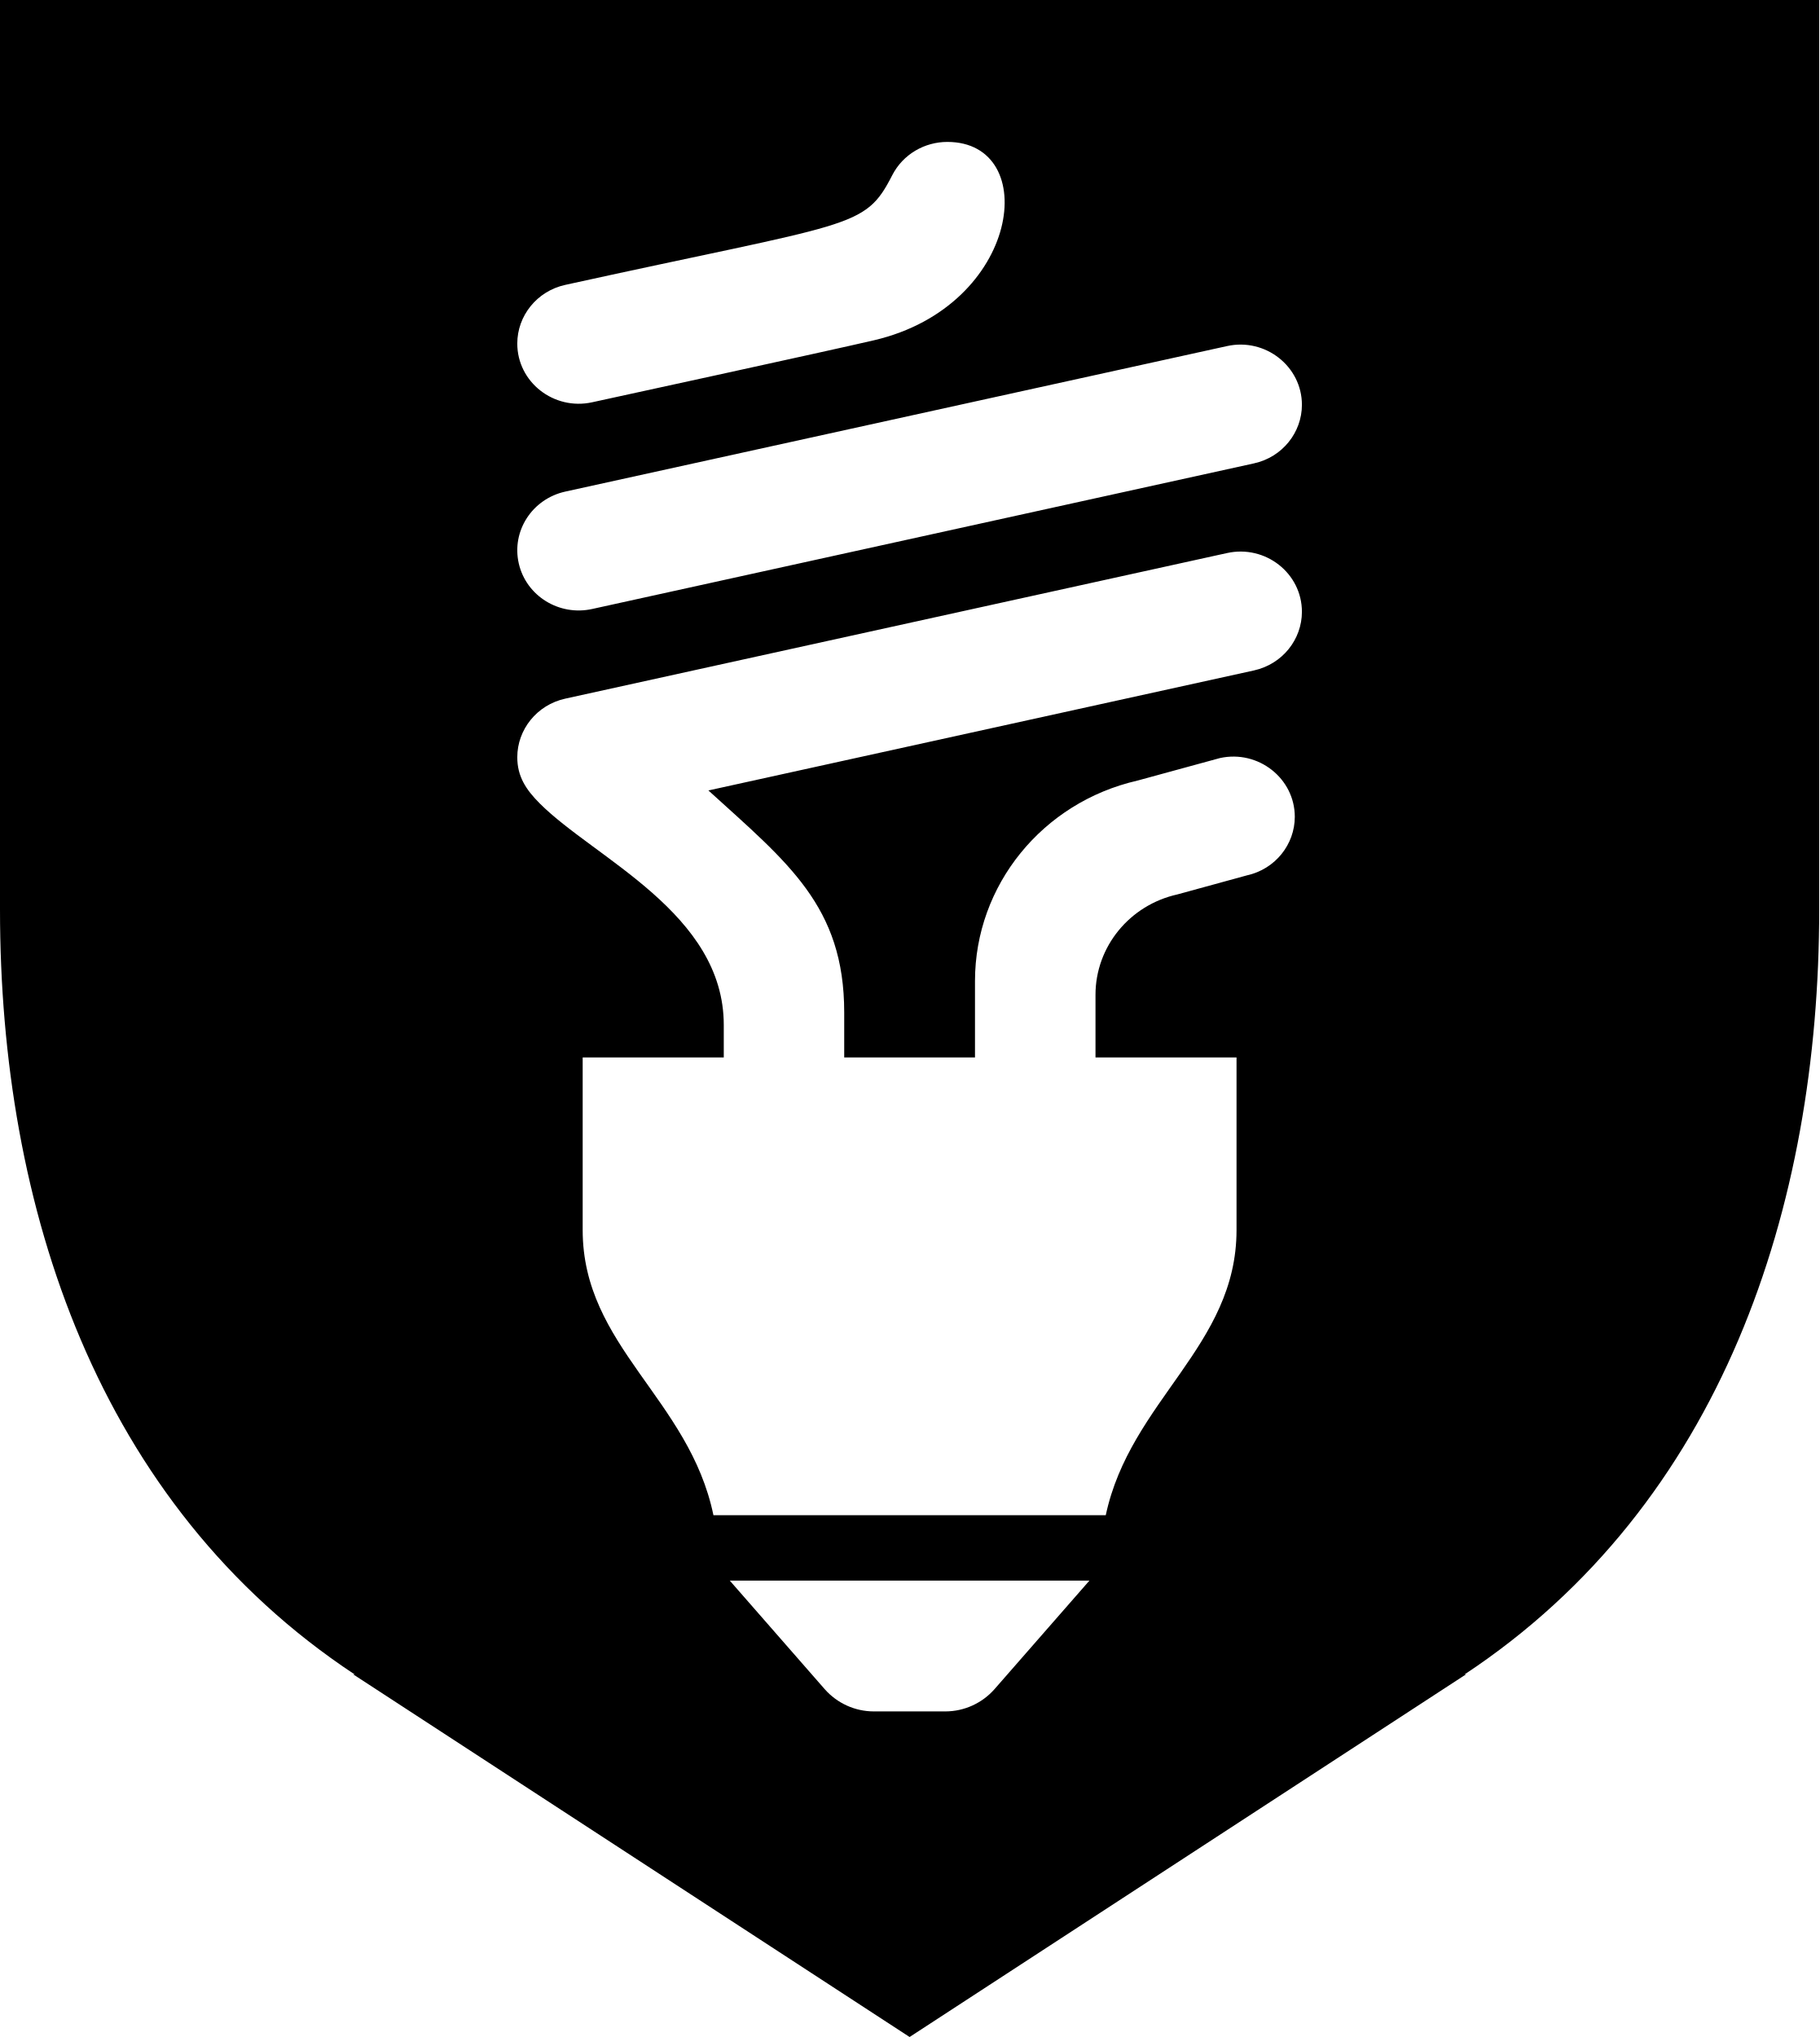
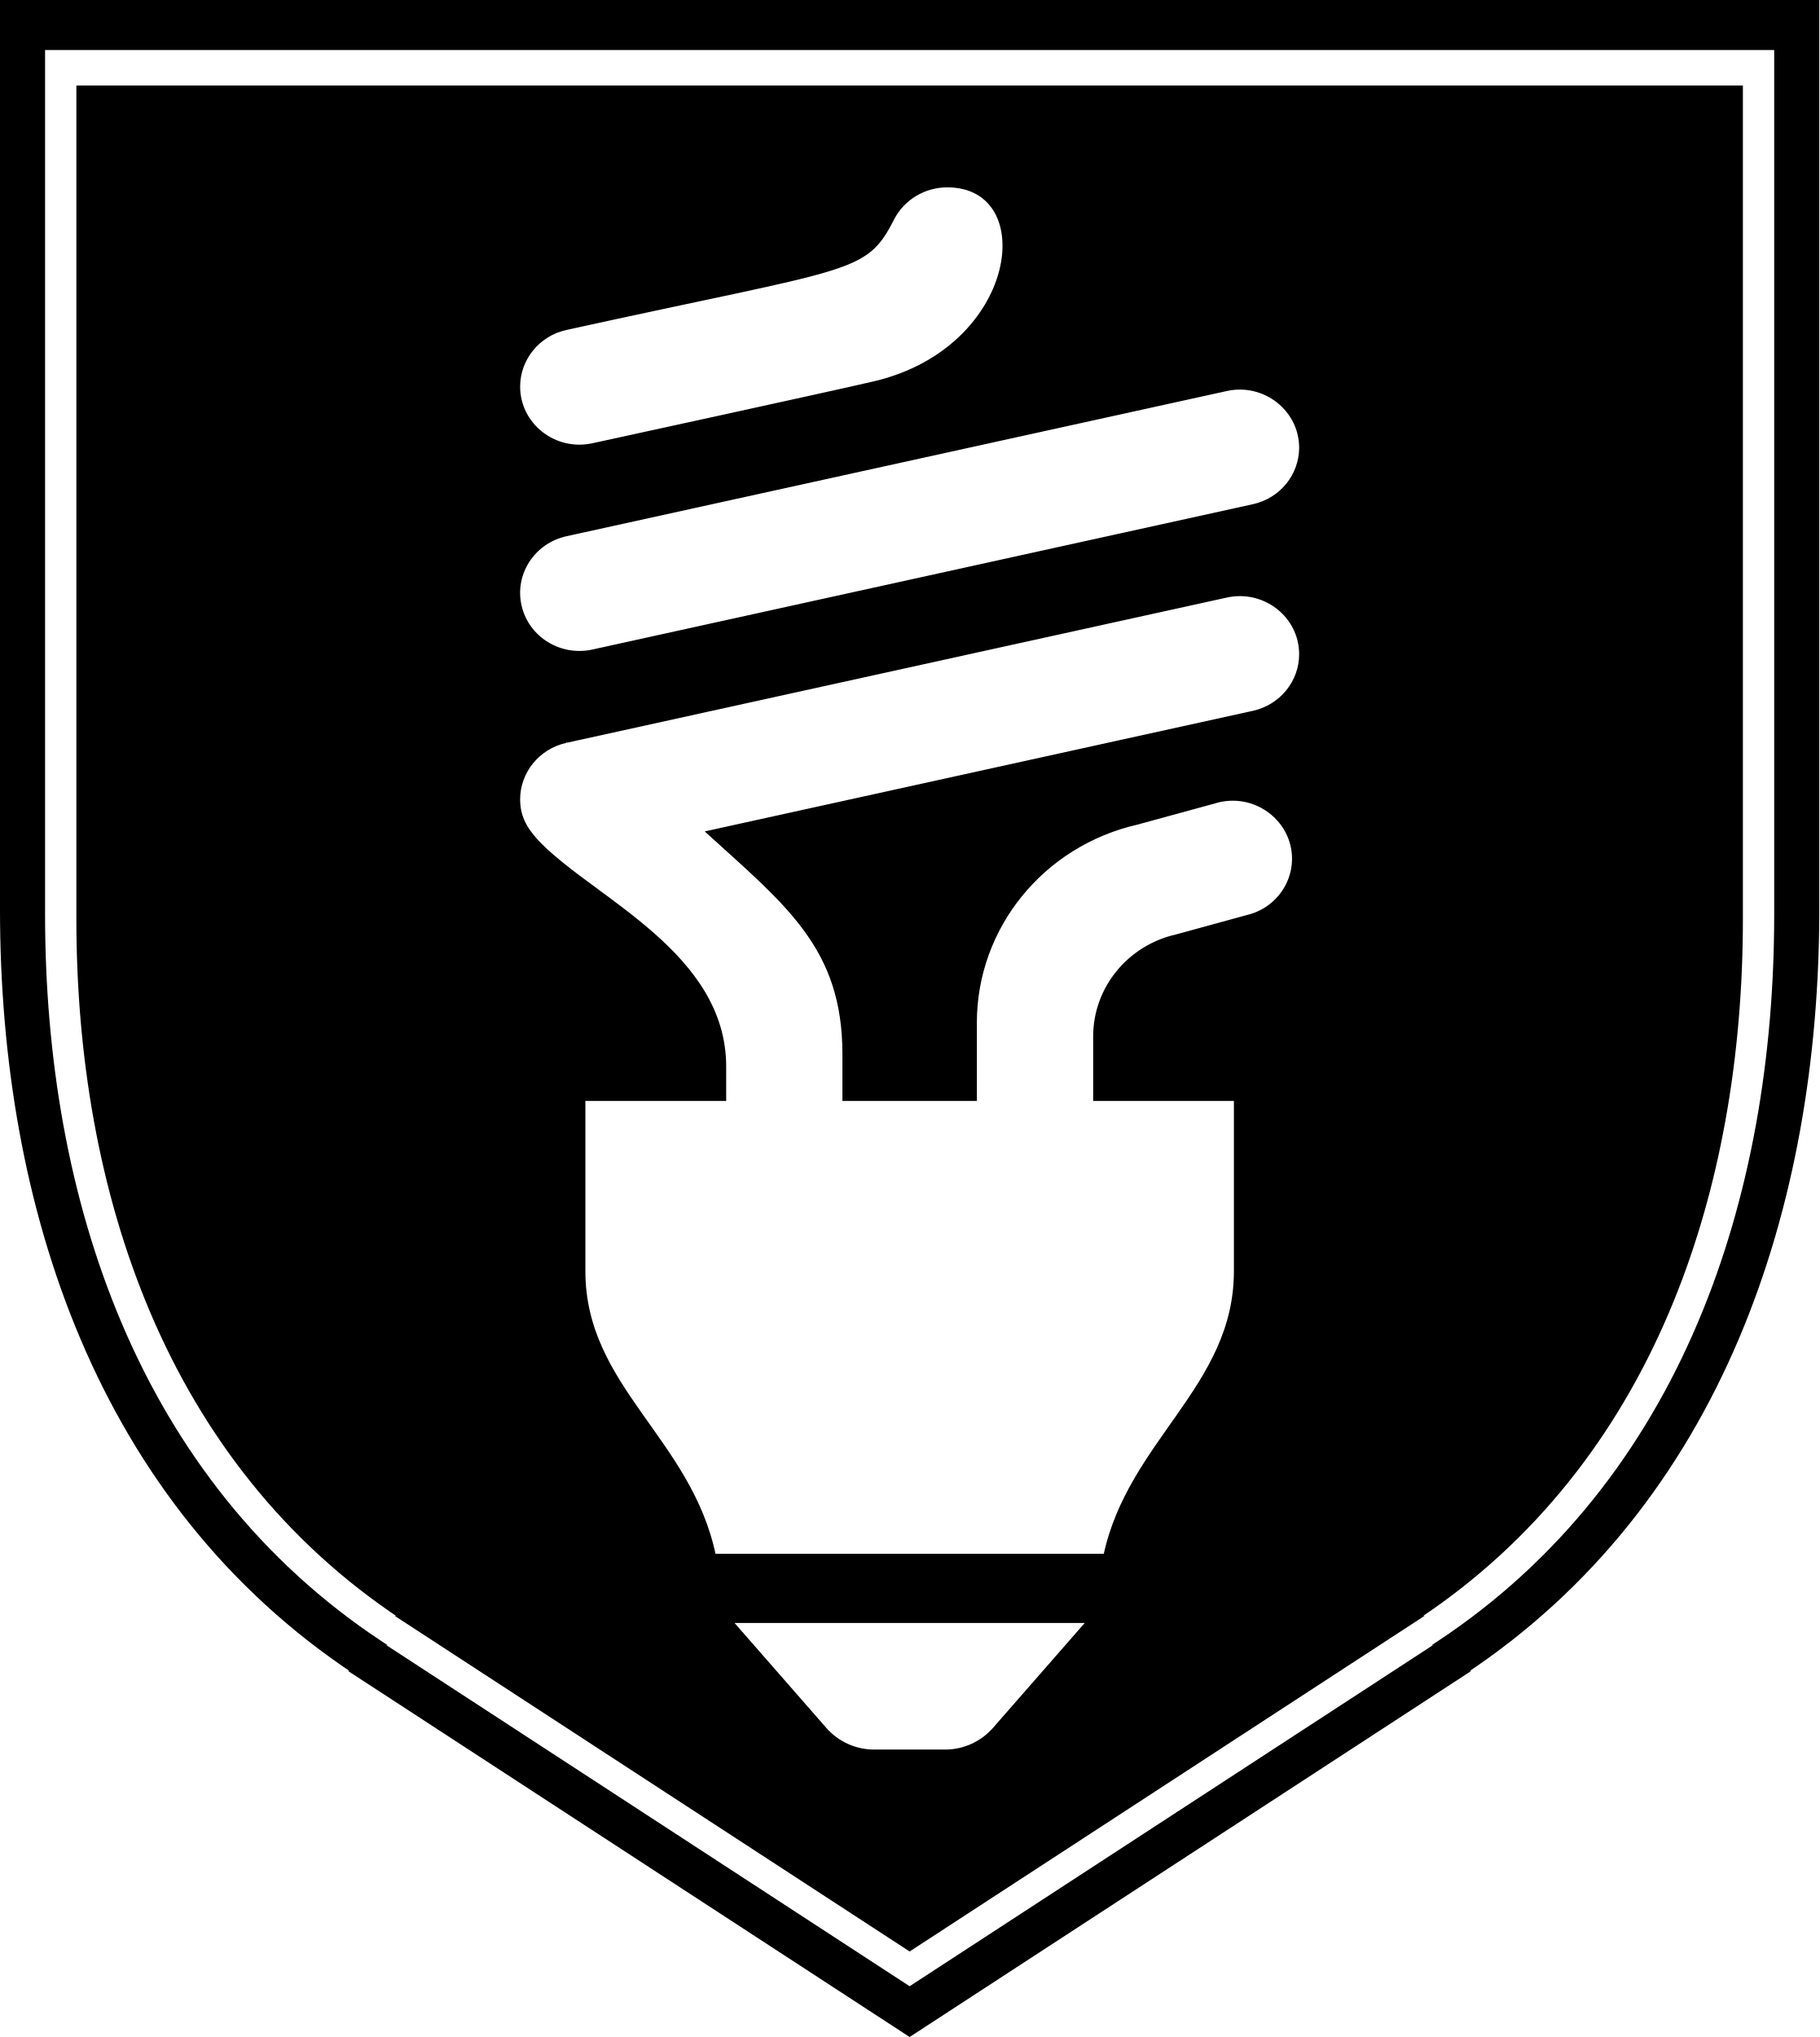
- <svg xmlns="http://www.w3.org/2000/svg" version="1.1" viewBox="83 193 217.942 244" width="217.942" height="244">
+ <svg xmlns="http://www.w3.org/2000/svg" version="1.1" viewBox="84.947 57.5 460.107 515.097" width="460.107" height="515.097">
  <defs />
-   <g id="social-media" fill="none" stroke="none" stroke-dasharray="none" fill-opacity="1" stroke-opacity="1">
-     <g id="social-media: Layer 1">
-       <g id="Graphic_52">
-         <path d="M 125.485 393.57 L 125.328 393.57 L 191.971 437 L 258.614 393.57 L 258.457 393.57 C 289.313 373.167 300.942 337.569 300.942 301.971 L 300.942 193 L 83 193 L 83 301.971 C 83 337.569 94.629 373.167 125.485 393.57 Z M 144.971 234.15 L 144.971 234.15 C 144.971 230.852 147.298 227.876 150.721 227.124 C 185.25 219.525 186.559 220.512 189.896 213.979 C 191.196 211.457 193.789 210 196.491 210 C 207.795 210 205.327 229.615 187.741 233.751 C 182.736 234.926 153.948 241.185 153.948 241.185 C 149.358 242.195 144.971 238.78 144.971 234.15 Z M 153.948 265.946 L 153.948 265.946 C 149.985 266.823 146.045 264.387 145.152 260.502 C 144.259 256.616 146.75 252.762 150.721 251.885 L 229.994 234.456 C 234.593 233.437 238.971 236.892 238.971 241.49 C 238.971 244.78 236.653 247.757 233.214 248.509 Z M 150.721 276.685 L 150.721 276.685 L 229.994 259.248 C 234.593 258.23 238.971 261.661 238.971 266.283 C 238.971 269.58 236.653 272.549 233.222 273.309 L 167.868 287.683 C 177.362 296.323 184.138 301.525 184.138 314.269 L 184.138 319.667 L 199.805 319.667 L 199.805 310.51 C 199.805 299.049 207.873 289.109 219.278 286.5 L 229.141 283.806 C 233.739 282.787 238.118 286.242 238.118 290.84 C 238.118 294.13 235.799 297.107 232.368 297.859 L 224.049 300.138 C 218.315 301.415 214.242 306.413 214.242 312.162 L 214.242 319.667 L 231.138 319.667 L 231.138 340.339 C 231.138 354.251 218.409 360.768 215.471 374.5 L 168.471 374.5 C 165.581 360.549 152.805 354.274 152.805 340.339 L 152.805 319.667 L 169.709 319.667 L 169.709 315.774 L 169.709 315.774 C 169.709 302.402 154.27 295.846 147.666 289.242 C 145.998 287.574 144.971 285.991 144.971 283.704 C 144.971 280.415 147.296 277.44 150.721 276.685 L 150.717 276.686 C 150.718 276.686 150.72 276.685 150.721 276.685 Z M 187.687 398 L 187.687 398 C 185.431 398 183.284 397.021 181.796 395.329 L 170.43 382.333 L 213.513 382.333 L 202.147 395.329 C 200.659 397.021 198.504 398 196.248 398 L 187.687 398 Z" fill="#000000" />
+   <g id="touch" fill-opacity="1" stroke-opacity="1" fill="none" stroke="none" stroke-dasharray="none">
+     <g id="touch: Layer 1">
+       <g id="Graphic_9">
+         <path d="M 174.944 480.511 L 174.612 480.511 L 315 572 L 455.388 480.511 L 455.056 480.511 C 520.056 437.532 544.553 362.543 544.553 287.553 L 544.553 58 L 85.447 58 L 85.447 287.553 C 85.447 362.543 109.944 437.532 174.944 480.511 Z M 181.289 473.012 L 181.289 473.012 C 119.234 431.981 95.847 360.389 95.847 288.797 L 95.847 69.644 L 534.153 69.644 L 534.153 288.797 C 534.153 360.389 510.766 431.981 448.711 473.012 L 449.027 473.012 L 315 560.356 L 180.973 473.012 L 181.289 473.012 Z M 186.728 466.585 L 186.425 466.585 L 315 550.375 L 443.575 466.585 L 443.272 466.585 C 502.802 427.222 525.238 358.543 525.238 289.863 L 525.238 79.625 L 104.762 79.625 L 104.762 289.863 C 104.762 358.543 127.198 427.222 186.728 466.585 Z M 215.993 155.25 L 215.993 155.25 C 215.993 148.303 220.894 142.032 228.105 140.448 C 300.843 124.442 303.599 126.521 310.628 112.759 C 313.368 107.445 318.83 104.376 324.523 104.376 C 348.334 104.376 343.136 145.695 306.091 154.408 C 295.546 156.883 234.904 170.068 234.904 170.068 C 225.234 172.197 215.993 165.002 215.993 155.25 Z M 234.904 222.229 L 234.904 222.229 C 226.554 224.077 218.254 218.945 216.373 210.76 C 214.491 202.576 219.739 194.457 228.105 192.609 L 395.099 155.893 C 404.785 153.748 414.009 161.025 414.009 170.711 C 414.009 177.642 409.125 183.913 401.881 185.497 Z M 228.105 244.852 L 228.105 244.852 L 395.099 208.12 C 404.785 205.975 414.009 213.202 414.009 222.938 C 414.009 229.885 409.125 236.139 401.897 237.74 L 264.227 268.02 C 284.226 286.221 298.5 297.178 298.5 324.026 L 298.5 335.395 L 331.503 335.395 L 331.503 316.105 C 331.503 291.963 348.499 271.023 372.525 265.528 L 393.3 259.852 C 402.987 257.707 412.211 264.984 412.211 274.67 C 412.211 281.601 407.326 287.871 400.099 289.455 L 382.574 294.257 C 370.495 296.947 361.915 307.475 361.915 319.587 L 361.915 335.395 L 397.508 335.395 L 397.508 378.942 C 397.508 408.249 370.693 421.978 364.505 450.905 L 265.497 450.905 C 259.408 421.516 232.494 408.298 232.494 378.942 L 232.494 335.395 L 268.104 335.395 L 268.104 327.194 C 268.104 299.026 235.58 285.214 221.67 271.304 C 218.155 267.789 215.993 264.456 215.993 259.637 C 215.993 252.709 220.89 246.441 228.105 244.852 L 228.097 244.854 C 228.099 244.853 228.102 244.853 228.105 244.852 Z M 336.437 494.782 L 336.437 494.782 C 333.301 498.346 328.763 500.409 324.011 500.409 L 305.975 500.409 C 301.223 500.409 296.701 498.346 293.566 494.782 L 269.623 467.406 L 360.38 467.406 L 336.437 494.782 Z" fill="black" />
+         <path d="M 174.944 480.511 L 174.612 480.511 L 315 572 L 455.388 480.511 L 455.056 480.511 C 520.056 437.532 544.553 362.543 544.553 287.553 L 544.553 58 L 85.447 58 L 85.447 287.553 C 85.447 362.543 109.944 437.532 174.944 480.511 Z M 181.289 473.012 L 181.289 473.012 C 119.234 431.981 95.847 360.389 95.847 288.797 L 95.847 69.644 L 534.153 69.644 L 534.153 288.797 C 534.153 360.389 510.766 431.981 448.711 473.012 L 449.027 473.012 L 315 560.356 L 180.973 473.012 L 181.289 473.012 Z M 186.728 466.585 L 186.425 466.585 L 315 550.375 L 443.575 466.585 L 443.272 466.585 C 502.802 427.222 525.238 358.543 525.238 289.863 L 525.238 79.625 L 104.762 79.625 L 104.762 289.863 C 104.762 358.543 127.198 427.222 186.728 466.585 Z M 215.993 155.25 L 215.993 155.25 C 215.993 148.303 220.894 142.032 228.105 140.448 C 300.843 124.442 303.599 126.521 310.628 112.759 C 313.368 107.445 318.83 104.376 324.523 104.376 C 348.334 104.376 343.136 145.695 306.091 154.408 C 295.546 156.883 234.904 170.068 234.904 170.068 C 225.234 172.197 215.993 165.002 215.993 155.25 Z M 234.904 222.229 L 234.904 222.229 C 226.554 224.077 218.254 218.945 216.373 210.76 C 214.491 202.576 219.739 194.457 228.105 192.609 L 395.099 155.893 C 404.785 153.748 414.009 161.025 414.009 170.711 C 414.009 177.642 409.125 183.913 401.881 185.497 Z M 228.105 244.852 L 228.105 244.852 L 395.099 208.12 C 404.785 205.975 414.009 213.202 414.009 222.938 C 414.009 229.885 409.125 236.139 401.897 237.74 L 264.227 268.02 C 284.226 286.221 298.5 297.178 298.5 324.026 L 298.5 335.395 L 331.503 335.395 L 331.503 316.105 C 331.503 291.963 348.499 271.023 372.525 265.528 L 393.3 259.852 C 402.987 257.707 412.211 264.984 412.211 274.67 C 412.211 281.601 407.326 287.871 400.099 289.455 L 382.574 294.257 C 370.495 296.947 361.915 307.475 361.915 319.587 L 361.915 335.395 L 397.508 335.395 L 397.508 378.942 C 397.508 408.249 370.693 421.978 364.505 450.905 L 265.497 450.905 C 259.408 421.516 232.494 408.298 232.494 378.942 L 232.494 335.395 L 268.104 335.395 L 268.104 327.194 C 268.104 299.026 235.58 285.214 221.67 271.304 C 218.155 267.789 215.993 264.456 215.993 259.637 C 215.993 252.709 220.89 246.441 228.105 244.852 L 228.097 244.854 C 228.099 244.853 228.102 244.853 228.105 244.852 Z M 336.437 494.782 L 336.437 494.782 C 333.301 498.346 328.763 500.409 324.011 500.409 L 305.975 500.409 C 301.223 500.409 296.701 498.346 293.566 494.782 L 269.623 467.406 L 360.38 467.406 L 336.437 494.782 Z" stroke="black" stroke-linecap="round" stroke-linejoin="miter" stroke-width="1" />
      </g>
    </g>
  </g>
</svg>
